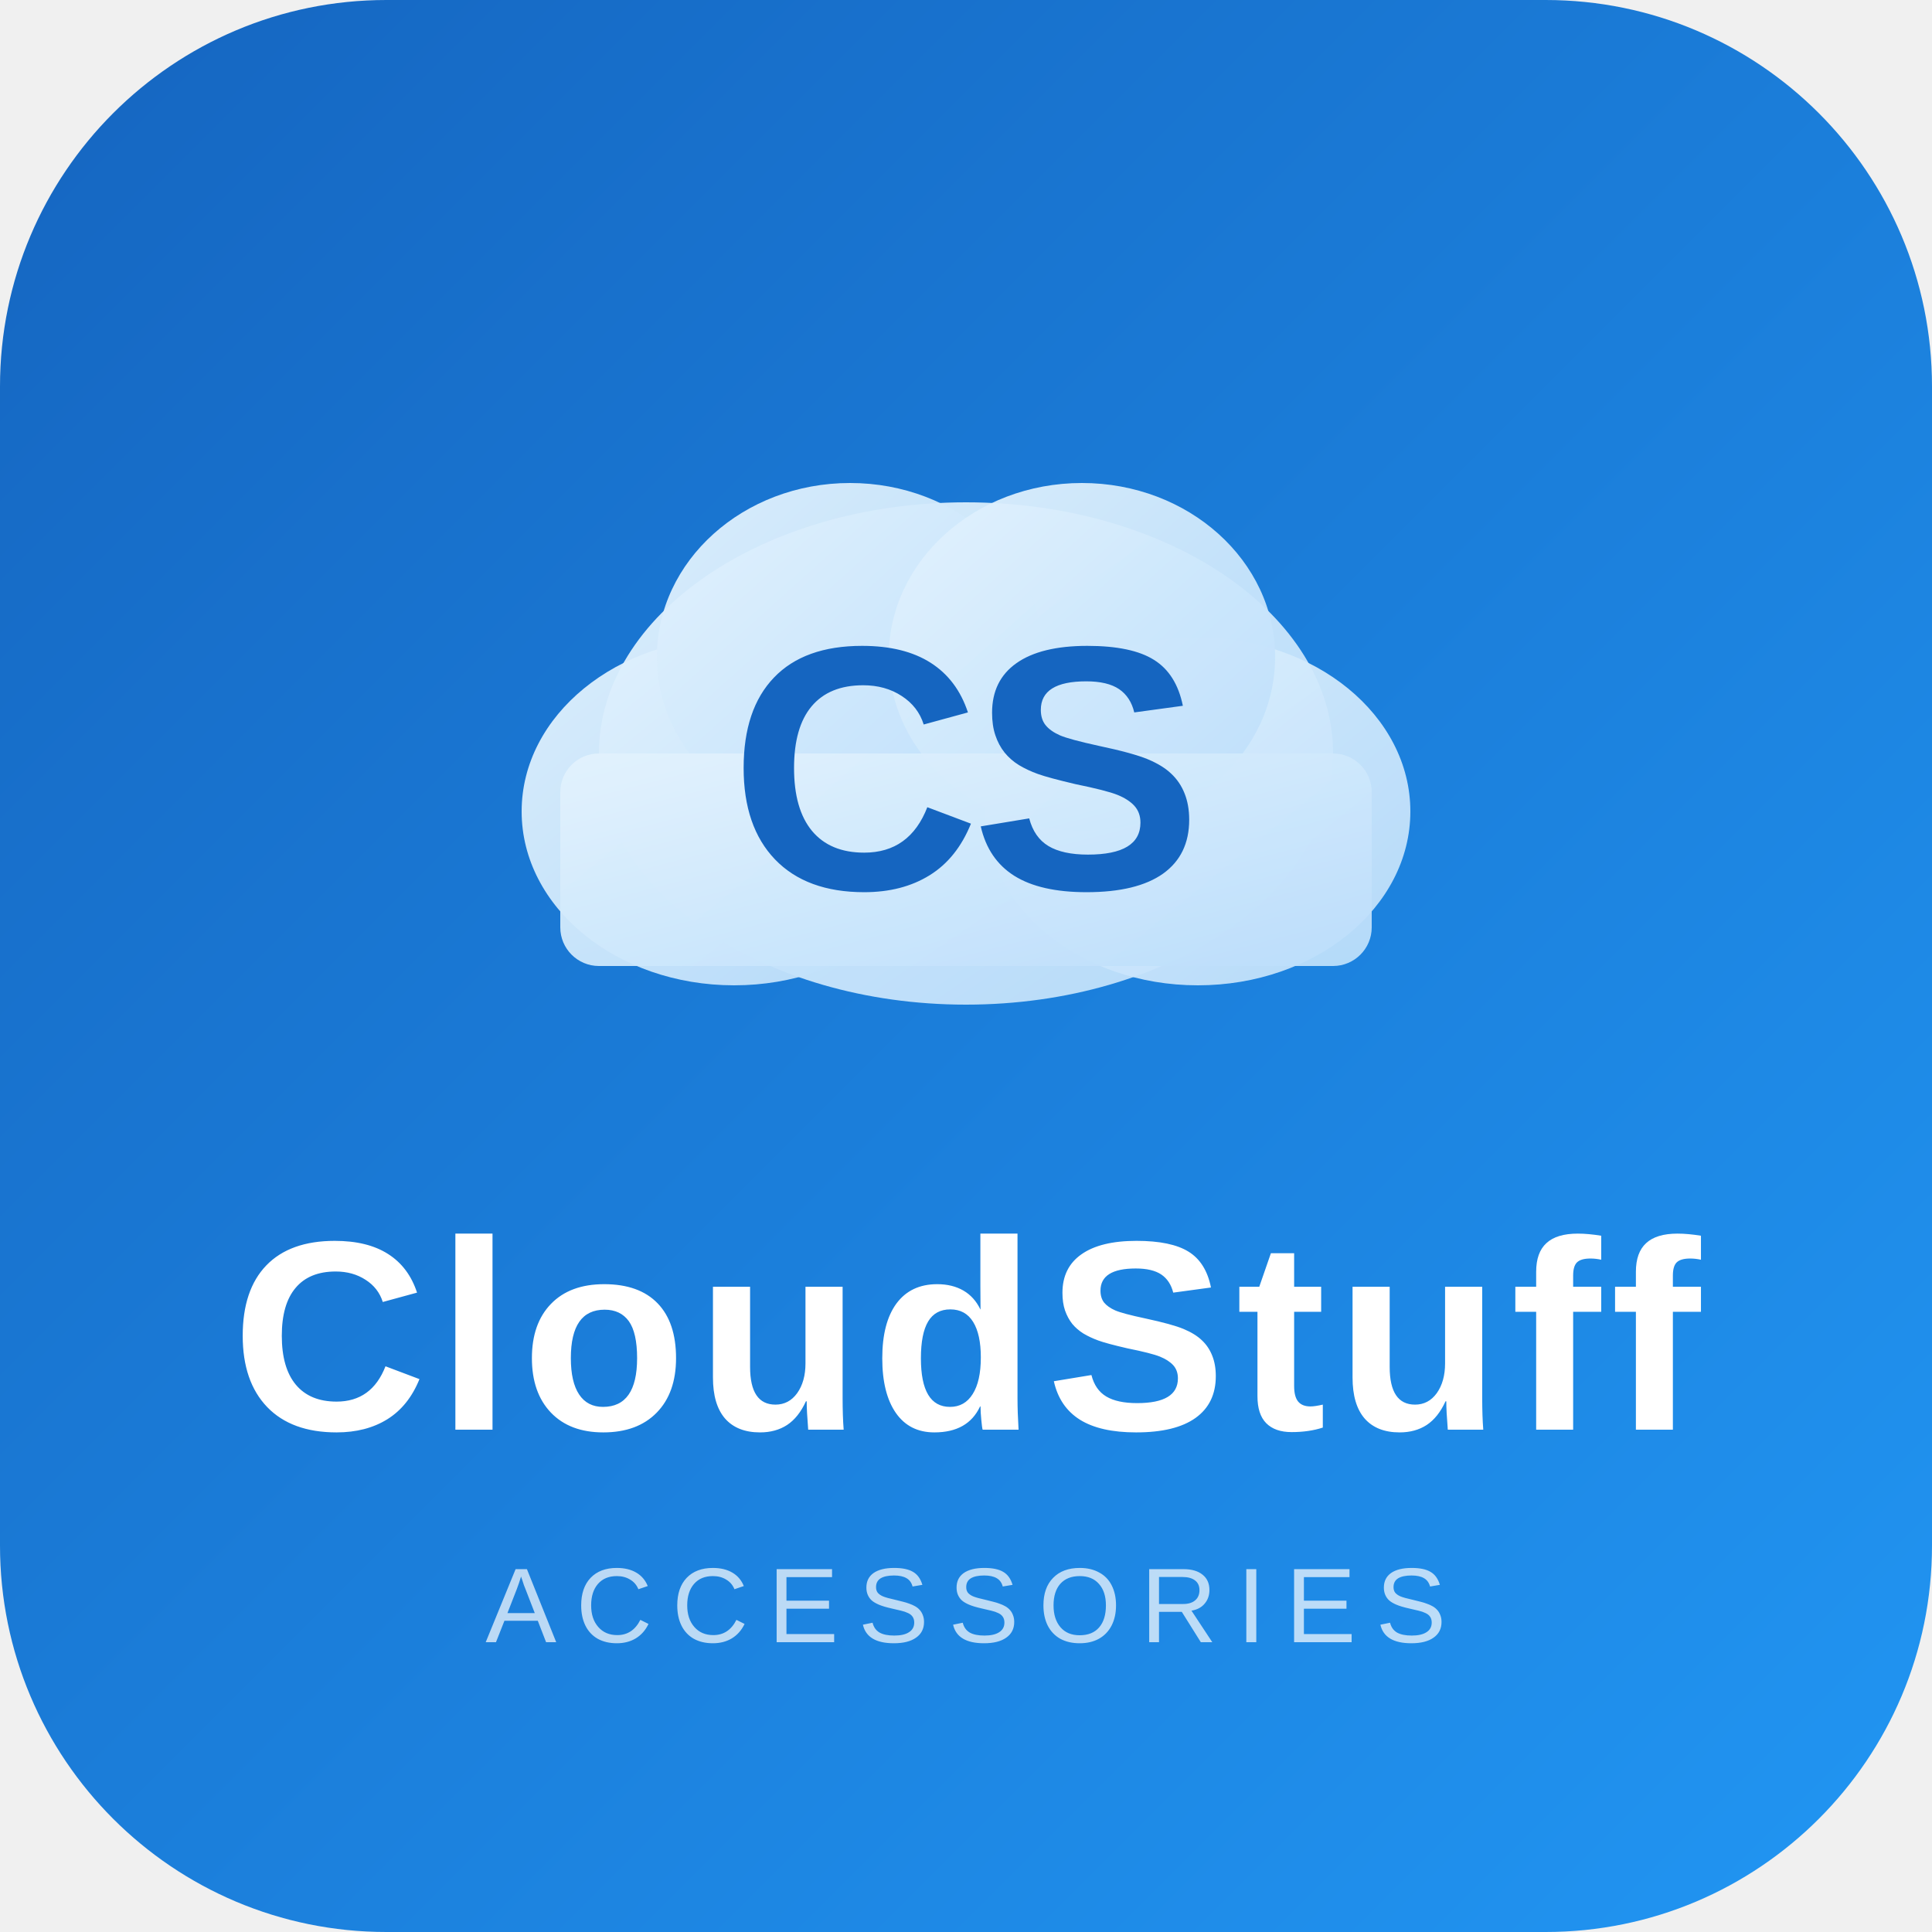
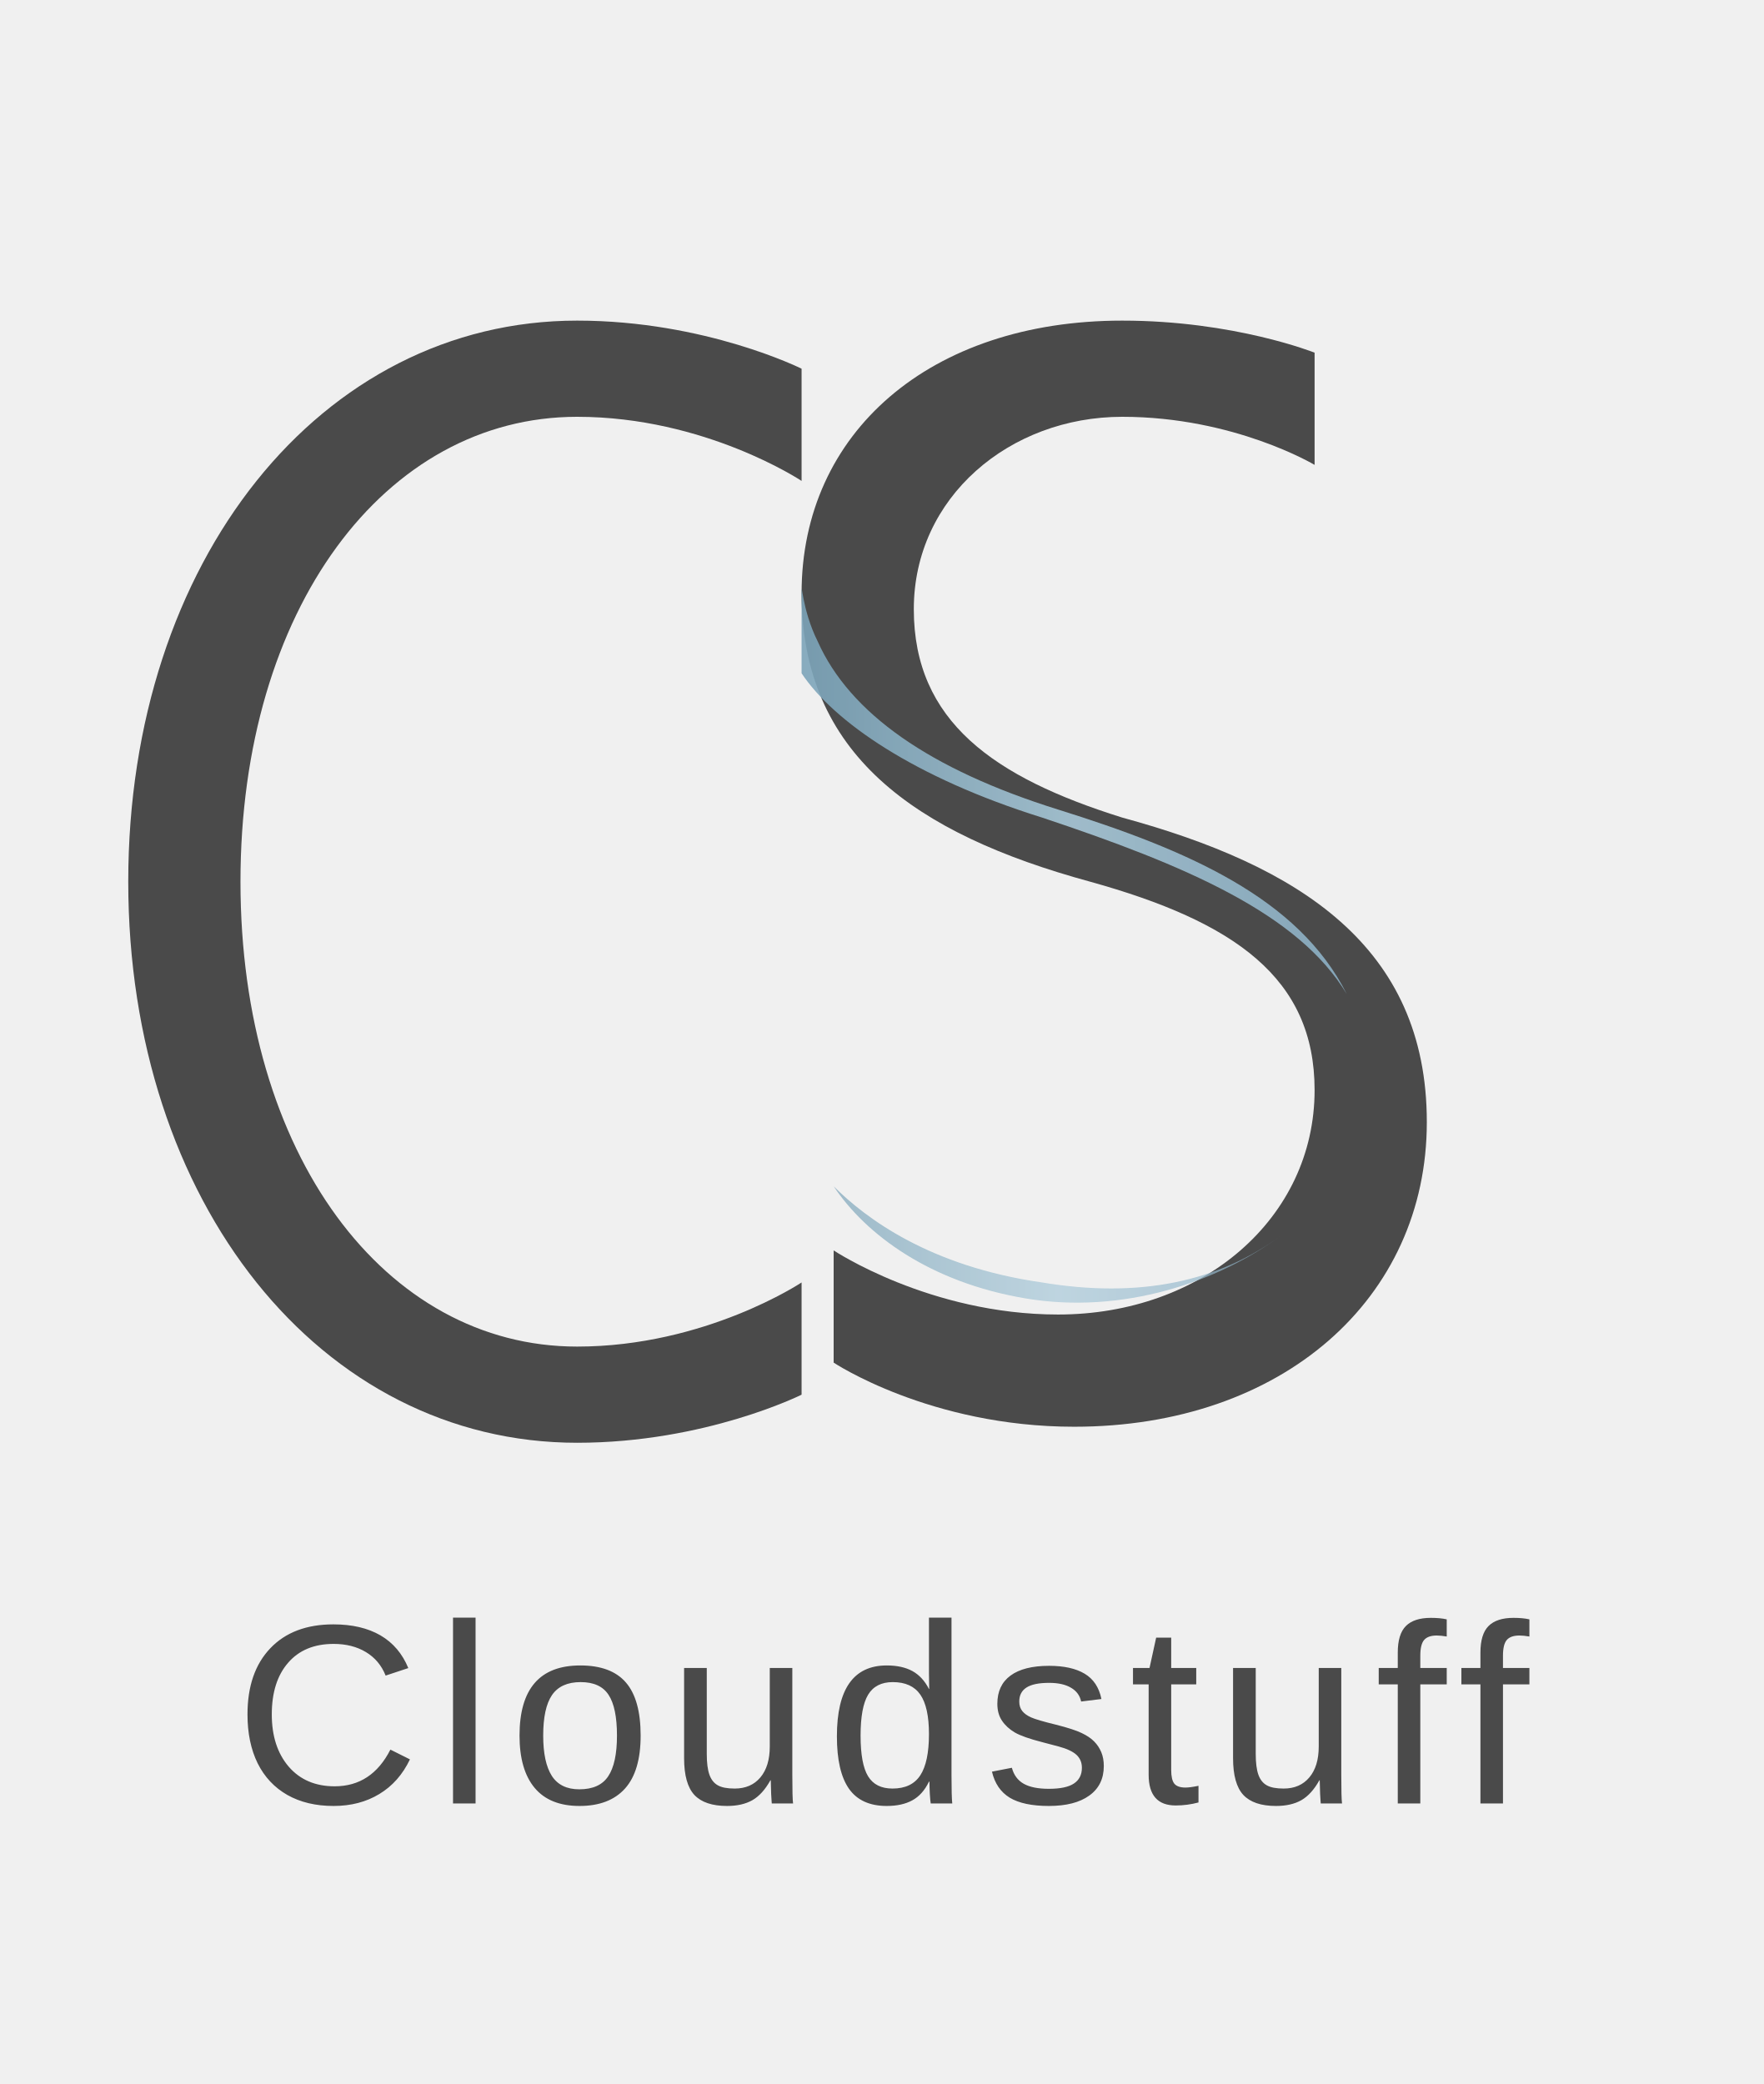
- <svg xmlns="http://www.w3.org/2000/svg" viewBox="0 0 200 200" width="200" height="200">
+ <svg xmlns="http://www.w3.org/2000/svg" viewBox="0 0 220 260" width="220" height="260">
  <defs>
-     <linearGradient id="bgGrad" x1="0%" y1="0%" x2="100%" y2="100%">
-       <stop offset="0%" style="stop-color:#1565C0" />
-       <stop offset="100%" style="stop-color:#2196F3" />
-     </linearGradient>
-     <linearGradient id="cloudGrad" x1="0%" y1="0%" x2="100%" y2="100%">
-       <stop offset="0%" style="stop-color:#E3F2FD" />
-       <stop offset="100%" style="stop-color:#BBDEFB" />
+     <linearGradient id="waveGrad" x1="0%" y1="0%" x2="100%" y2="0%">
+       <stop offset="0%" style="stop-color:#7BA3B8" />
+       <stop offset="50%" style="stop-color:#A8C8D8" />
+       <stop offset="100%" style="stop-color:#8BAFC4" />
    </linearGradient>
  </defs>
-   <rect width="200" height="200" rx="40" fill="url(#bgGrad)" />
-   <g transform="translate(100,78)">
-     <ellipse cx="0" cy="0" rx="38" ry="26" fill="url(#cloudGrad)" opacity="0.95" />
-     <ellipse cx="-24" cy="6" rx="22" ry="18" fill="url(#cloudGrad)" opacity="0.95" />
-     <ellipse cx="24" cy="6" rx="22" ry="18" fill="url(#cloudGrad)" opacity="0.95" />
-     <ellipse cx="-12" cy="-10" rx="20" ry="18" fill="url(#cloudGrad)" opacity="0.95" />
-     <ellipse cx="12" cy="-10" rx="20" ry="18" fill="url(#cloudGrad)" opacity="0.95" />
-     <rect x="-42" y="0" width="84" height="22" rx="4" fill="url(#cloudGrad)" opacity="0.95" />
-   </g>
-   <text x="100" y="92" text-anchor="middle" fill="#1565C0" font-family="Arial, sans-serif" font-size="36" font-weight="800" letter-spacing="-1">CS</text>
-   <text x="100" y="148" text-anchor="middle" fill="#FFFFFF" font-family="Arial, sans-serif" font-size="28" font-weight="700" letter-spacing="1">CloudStuff</text>
-   <text x="100" y="170" text-anchor="middle" fill="rgba(255,255,255,0.7)" font-family="Arial, sans-serif" font-size="11" letter-spacing="2">ACCESSORIES</text>
+   <path d="M72,40 C40,40 16,70 16,110 C16,150 40,180 72,180 C88,180 100,174 100,174 L100,160 C100,160 88,168 72,168 C48,168 30,144 30,110 C30,76 48,52 72,52 C88,52 100,60 100,60 L100,46 C100,46 88,40 72,40Z" fill="#4A4A4A" />
+   <path d="M140,40 C116,40 100,54 100,74 C100,94 114,104 136,110 C154,115 164,122 164,136 C164,152 150,164 132,164 C116,164 104,156 104,156 L104,170 C104,170 116,178 134,178 C160,178 178,162 178,140 C178,118 162,108 140,102 C124,97 114,90 114,76 C114,62 126,52 140,52 C154,52 164,58 164,58 L164,44 C164,44 154,40 140,40Z" fill="#4A4A4A" />
+   <path d="M100,84 C104,90 114,97 130,102 C148,108 162,114 168,124 C162,112 148,106 132,101 C116,96 106,89 102,80 C100,76 100,72 100,74Z" fill="url(#waveGrad)" opacity="0.9" />
+   <path d="M104,148 C108,152 116,158 130,160 C142,162 152,160 160,154 C152,160 140,164 128,162 C116,160 108,154 104,148Z" fill="url(#waveGrad)" opacity="0.7" />
+   <text x="110" y="225" text-anchor="middle" fill="#4A4A4A" font-family="'Segoe UI', Arial, Helvetica, sans-serif" font-size="32" font-weight="500" letter-spacing="2">Cloudstuff</text>
</svg>
